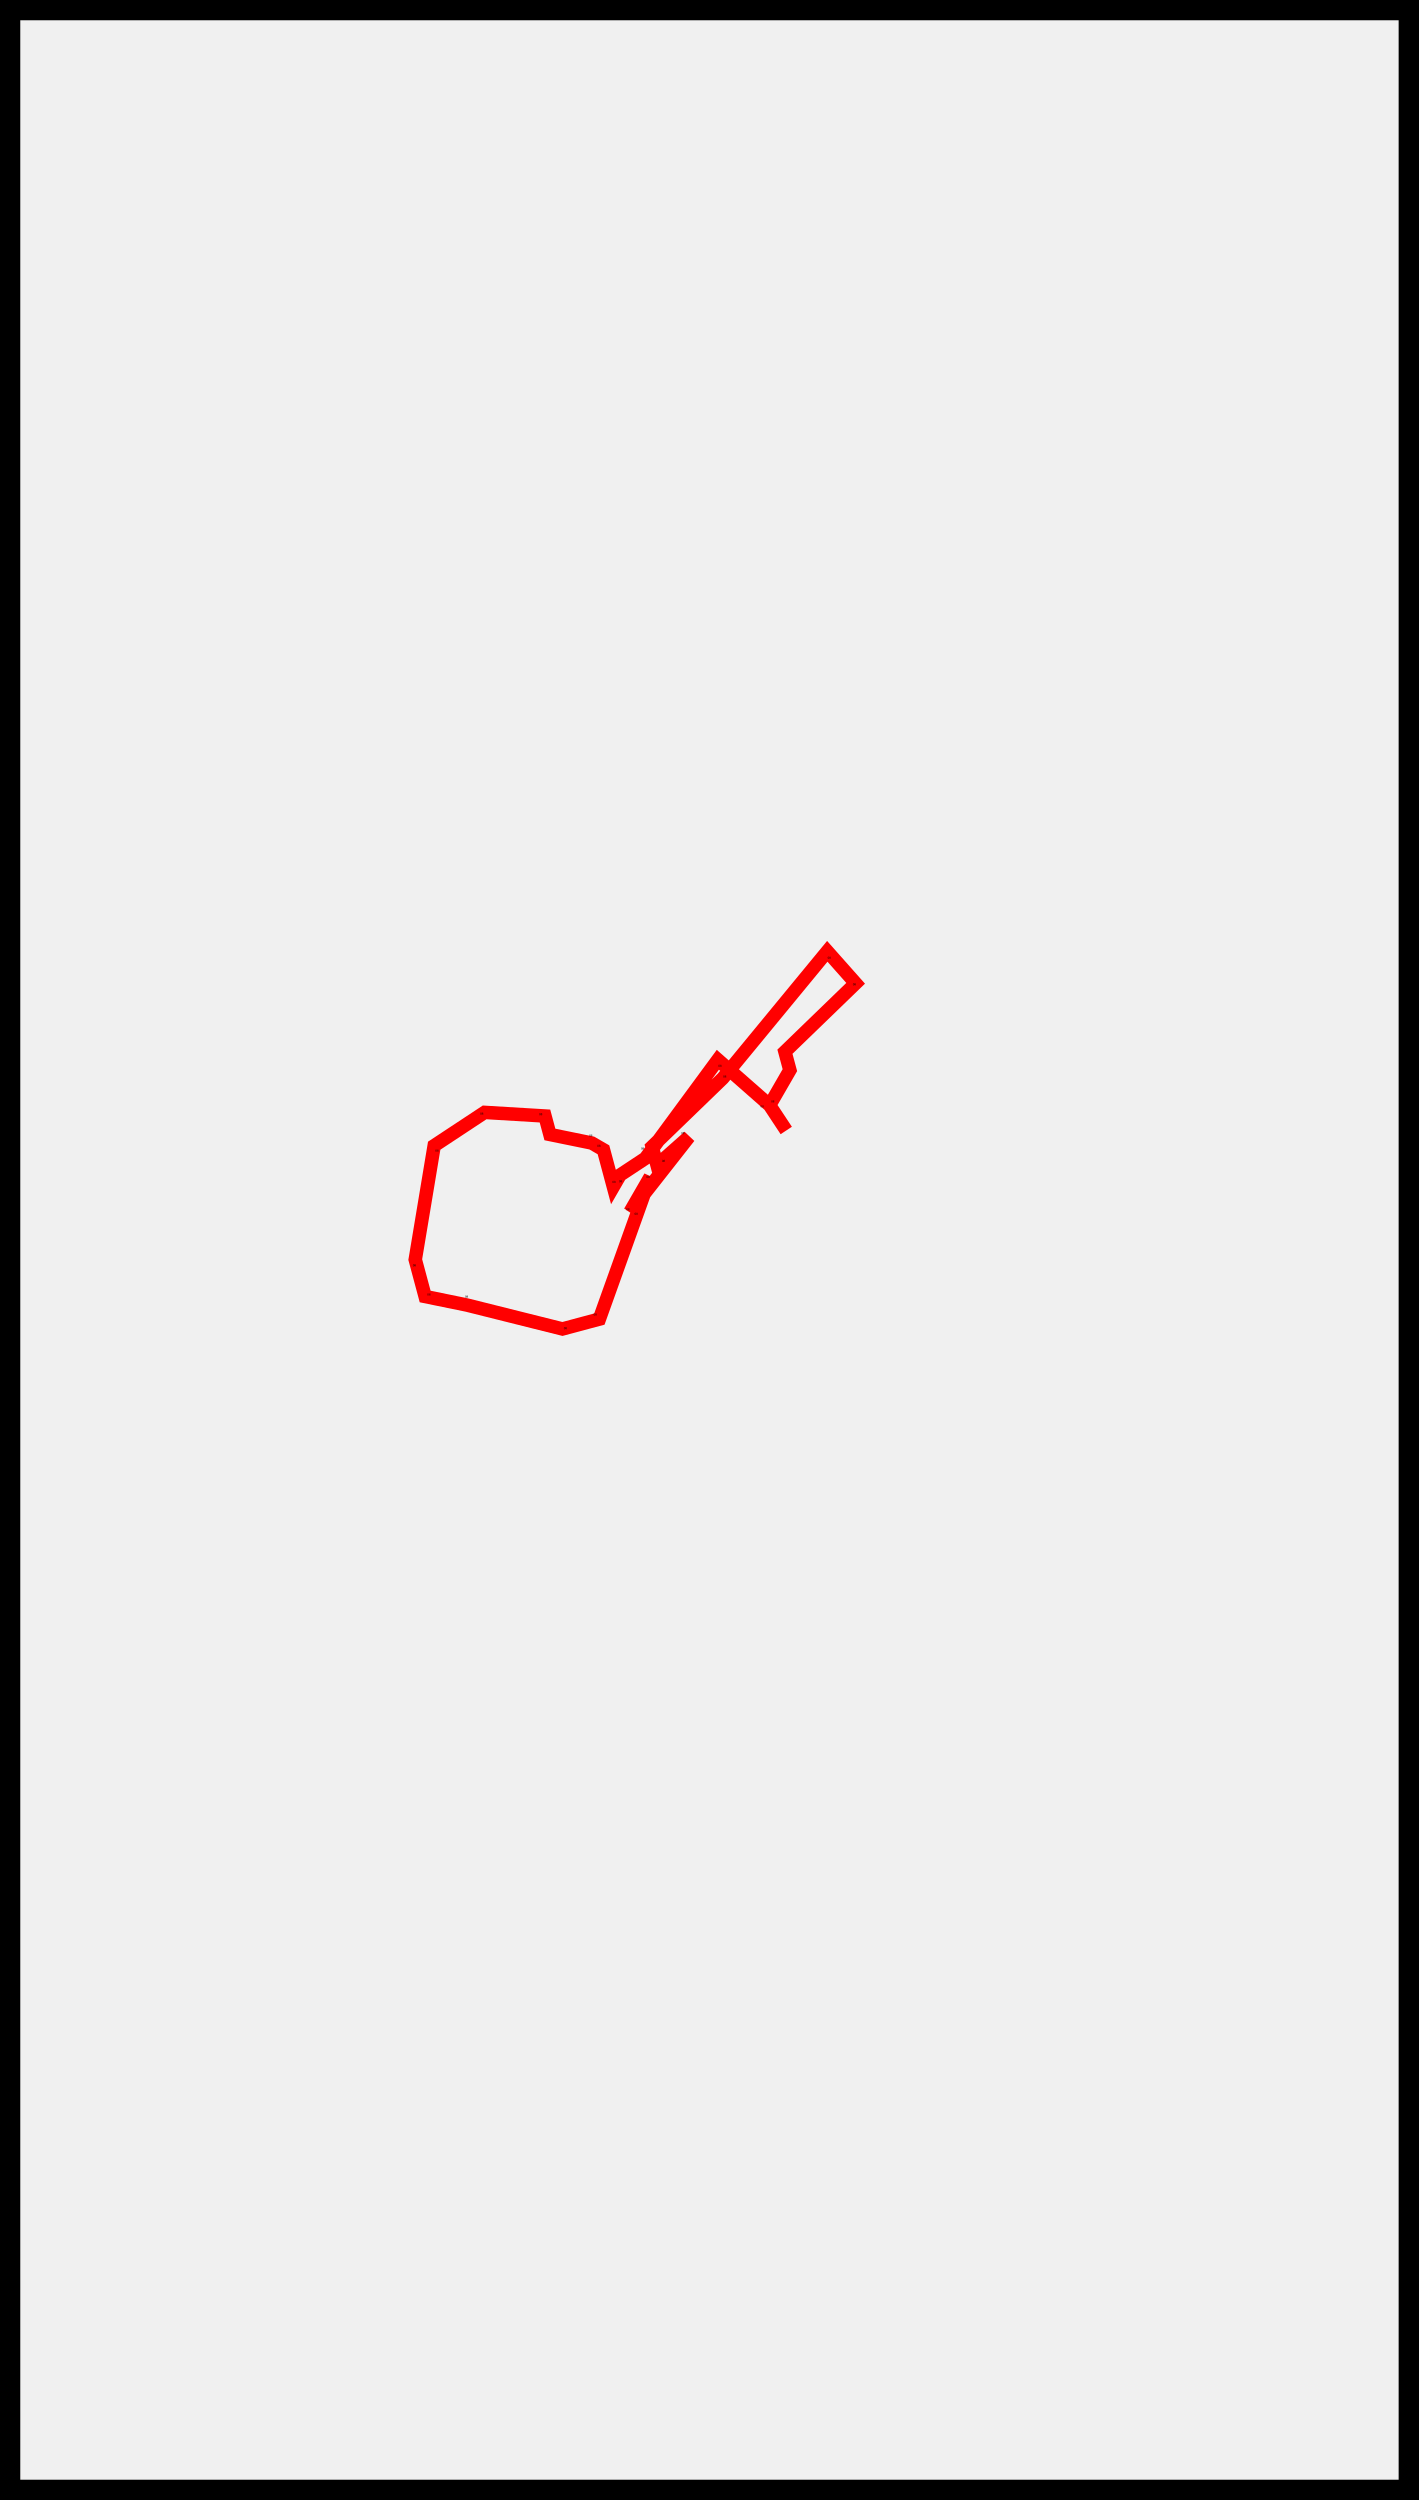
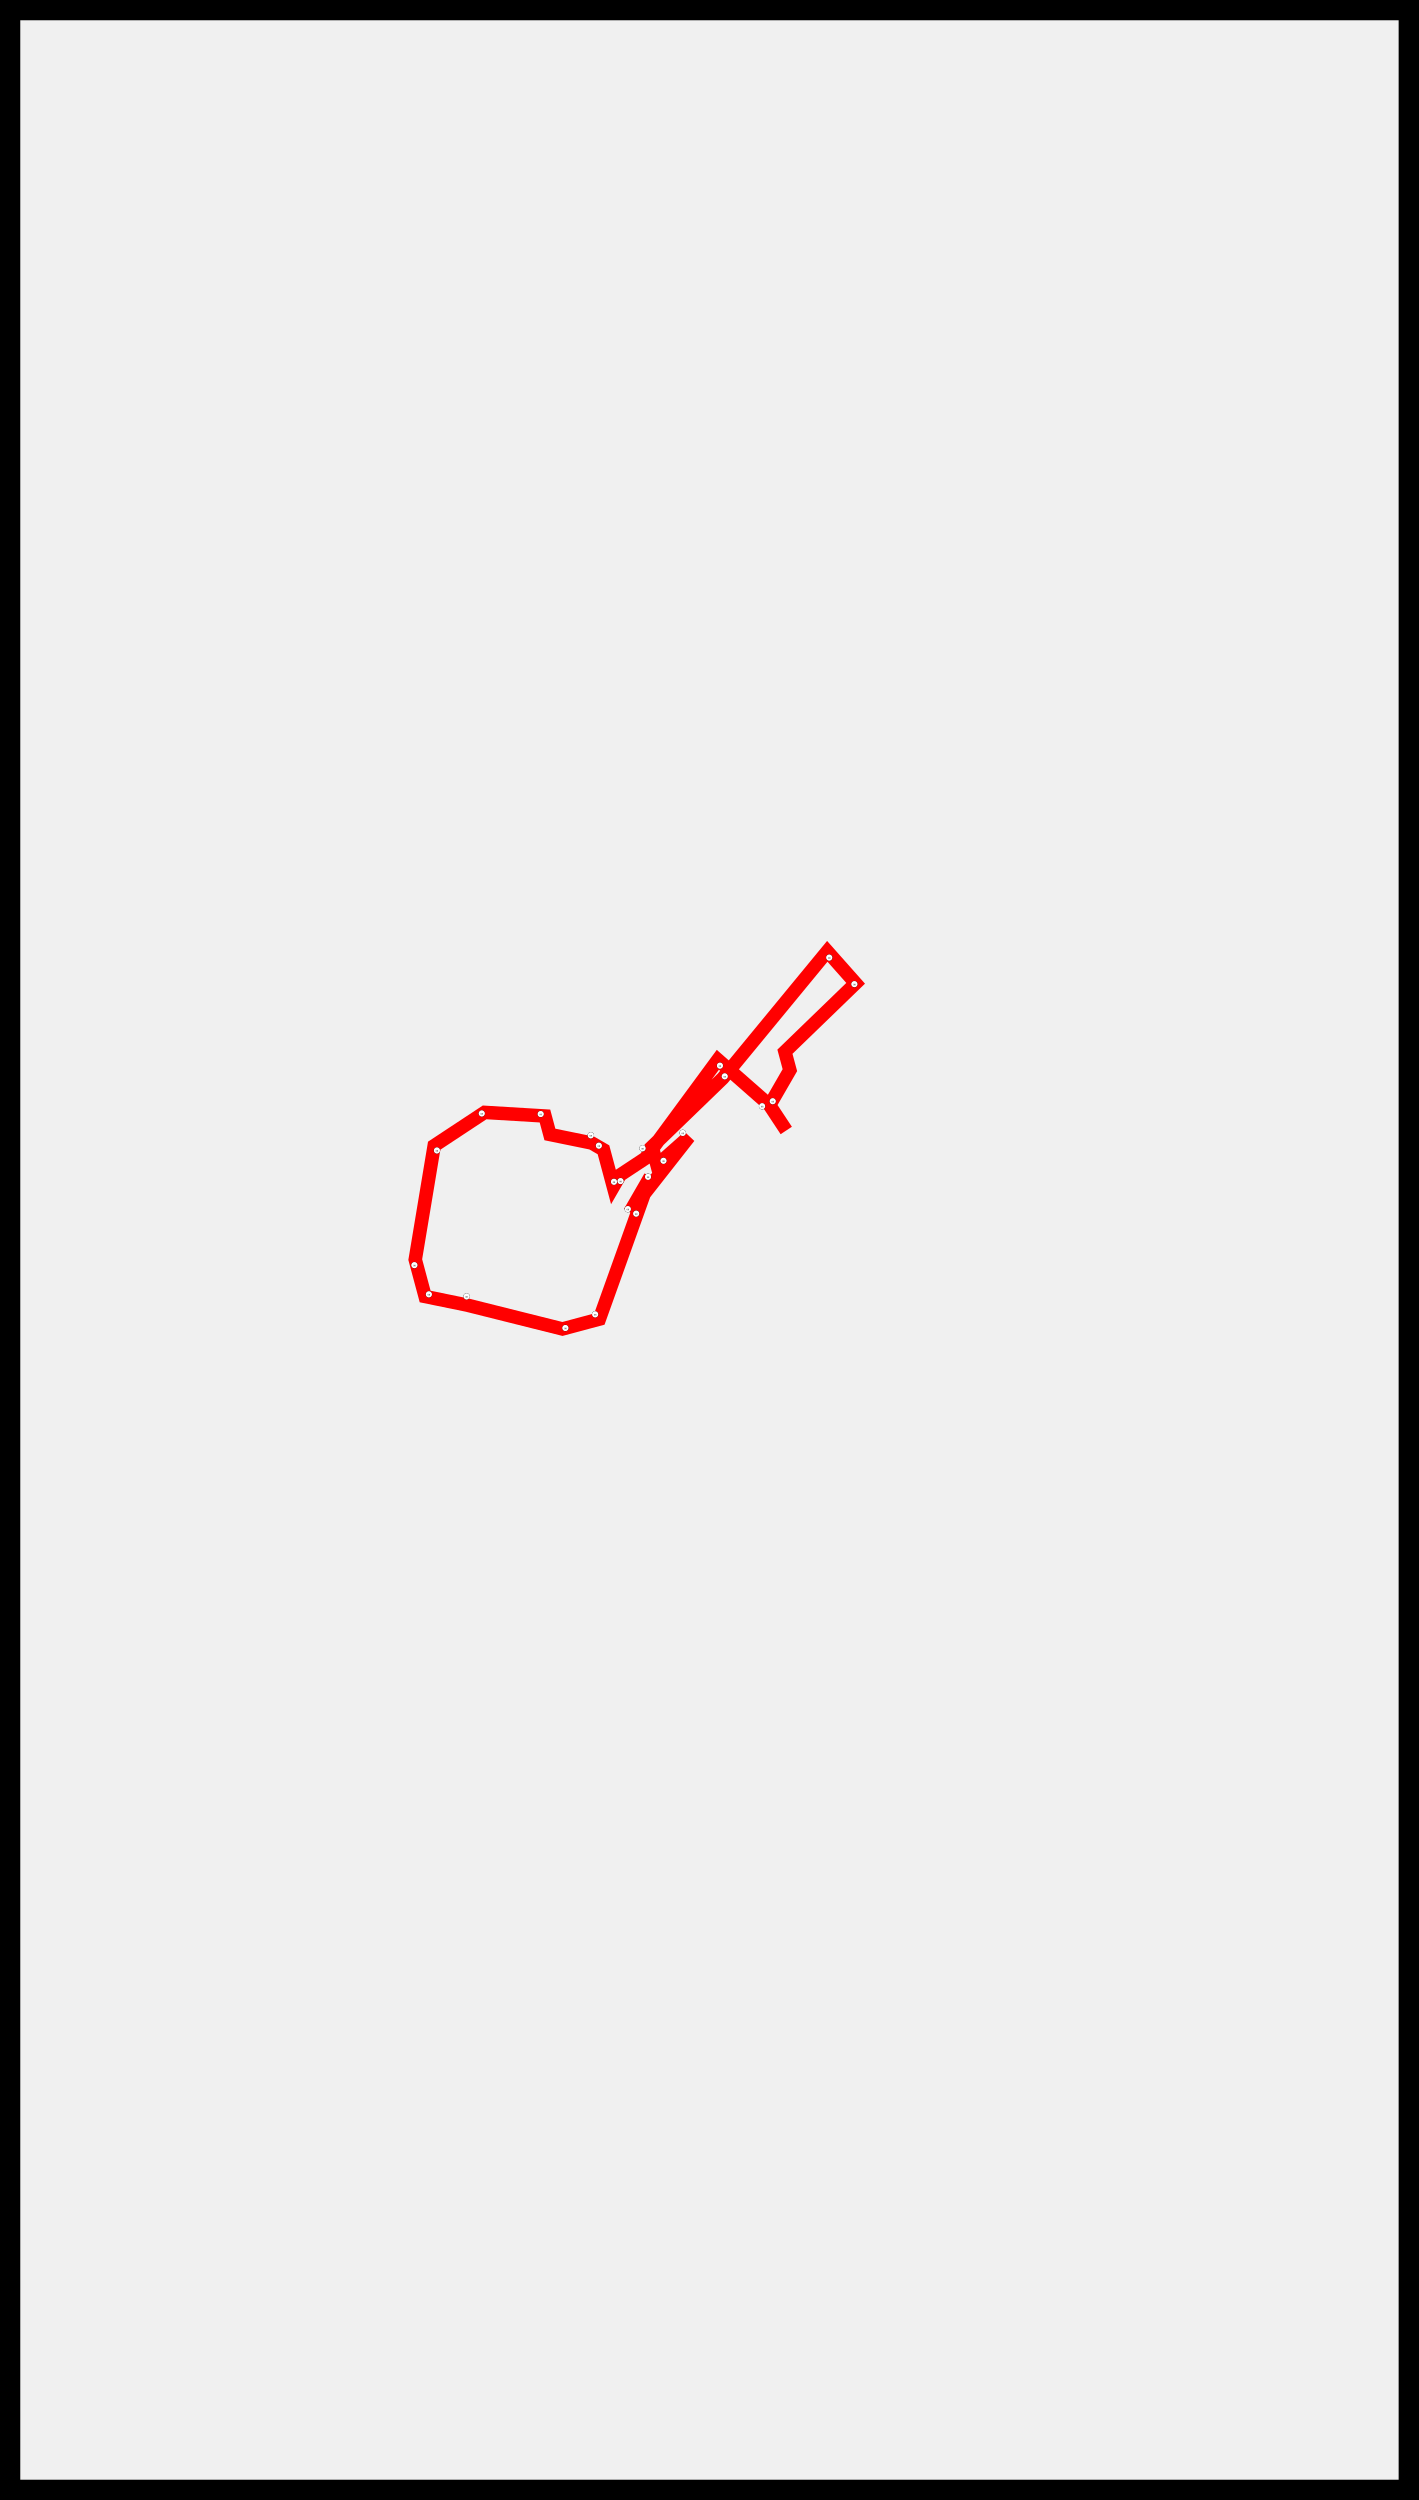
<svg xmlns="http://www.w3.org/2000/svg" width="1050" height="1850">
  <g transform="translate(525 925) rotate(30) scale(10000 -10000) translate(-106.8125 6.5925)">
    <path d="M106.76 -6.5 L106.865 -6.5 L106.865 -6.685 L106.76 -6.685 Z" fill="none" stroke="black" stroke-width="0.003" transform="translate(106.8125 -6.5925) rotate(30) translate(-106.8125 6.5925)" />
    <path d="M106.805 -6.588 L106.806 -6.589 L106.807 -6.586 L106.806 -6.593 L106.806 -6.593 L106.806 -6.59 L106.808 -6.601 L106.806 -6.603 L106.799 -6.605 L106.796 -6.606 L106.794 -6.604 L106.791 -6.596 L106.793 -6.592 L106.797 -6.59 L106.798 -6.591 L106.801 -6.59 L106.802 -6.59 L106.804 -6.592 L106.804 -6.591 L106.805 -6.589 L106.806 -6.58 L106.811 -6.581 L106.813 -6.582 L106.811 -6.581 L106.811 -6.578 L106.81 -6.577 L106.812 -6.57 L106.809 -6.569 L106.807 -6.581 Z" stroke="red" stroke-width="0.001" fill="none" />
-     <text x="106.806" y="-6.589" fill="black" text-anchor="middle" transform="translate(106.8063 -6.58856) scale(0.00002 -0.00002) translate(-106.8063 6.58856) translate(106.8125 -6.5925) rotate(-30) translate(-106.8125 6.5925)">08</text>
-     <text x="106.807" y="-6.586" fill="black" text-anchor="middle" transform="translate(106.8065 -6.586063) scale(0.00002 -0.00002) translate(-106.8065 6.586063) translate(106.8125 -6.5925) rotate(-30) translate(-106.8125 6.5925)">08</text>
-     <text x="106.806" y="-6.593" fill="black" text-anchor="middle" transform="translate(106.8065 -6.592961) scale(0.00002 -0.00002) translate(-106.8065 6.592961) translate(106.8125 -6.5925) rotate(-30) translate(-106.8125 6.5925)">08</text>
-     <text x="106.806" y="-6.593" fill="black" text-anchor="middle" transform="translate(106.8058 -6.592976) scale(0.00002 -0.00002) translate(-106.8058 6.592976) translate(106.8125 -6.5925) rotate(-30) translate(-106.8125 6.5925)">08</text>
-     <text x="106.806" y="-6.59" fill="black" text-anchor="middle" transform="translate(106.8059 -6.59016) scale(0.00002 -0.00002) translate(-106.8059 6.59016) translate(106.8125 -6.5925) rotate(-30) translate(-106.8125 6.5925)">08</text>
-     <text x="106.808" y="-6.601" fill="black" text-anchor="middle" transform="translate(106.8076 -6.600931) scale(0.00002 -0.00002) translate(-106.8076 6.600931) translate(106.8125 -6.5925) rotate(-30) translate(-106.8125 6.5925)">08</text>
-     <text x="106.806" y="-6.603" fill="black" text-anchor="middle" transform="translate(106.8062 -6.602908) scale(0.00002 -0.00002) translate(-106.8062 6.602908) translate(106.8125 -6.5925) rotate(-30) translate(-106.8125 6.5925)">08</text>
-     <text x="106.799" y="-6.605" fill="black" text-anchor="middle" transform="translate(106.7987 -6.604541) scale(0.00002 -0.00002) translate(-106.7987 6.604541) translate(106.8125 -6.5925) rotate(-30) translate(-106.8125 6.5925)">08</text>
-     <text x="106.796" y="-6.606" fill="black" text-anchor="middle" transform="translate(106.7962 -6.605801) scale(0.00002 -0.00002) translate(-106.7962 6.605801) translate(106.8125 -6.5925) rotate(-30) translate(-106.8125 6.5925)">08</text>
-     <text x="106.794" y="-6.604" fill="black" text-anchor="middle" transform="translate(106.7942 -6.604466) scale(0.00002 -0.00002) translate(-106.7942 6.604466) translate(106.8125 -6.5925) rotate(-30) translate(-106.8125 6.5925)">08</text>
-     <text x="106.791" y="-6.596" fill="black" text-anchor="middle" transform="translate(106.7914 -6.596283) scale(0.00002 -0.00002) translate(-106.7914 6.596283) translate(106.8125 -6.5925) rotate(-30) translate(-106.8125 6.5925)">08</text>
-     <text x="106.793" y="-6.592" fill="black" text-anchor="middle" transform="translate(106.7929 -6.592253) scale(0.00002 -0.00002) translate(-106.7929 6.592253) translate(106.8125 -6.5925) rotate(-30) translate(-106.8125 6.5925)">08</text>
-     <text x="106.797" y="-6.59" fill="black" text-anchor="middle" transform="translate(106.7967 -6.590109) scale(0.00002 -0.00002) translate(-106.7967 6.590109) translate(106.8125 -6.5925) rotate(-30) translate(-106.8125 6.5925)">08</text>
-     <text x="106.801" y="-6.59" fill="black" text-anchor="middle" transform="translate(106.8007 -6.589623) scale(0.00002 -0.00002) translate(-106.8007 6.589623) translate(106.8125 -6.5925) rotate(-30) translate(-106.8125 6.5925)">08</text>
-     <text x="106.802" y="-6.59" fill="black" text-anchor="middle" transform="translate(106.8016 -6.589984) scale(0.00002 -0.00002) translate(-106.8016 6.589984) translate(106.8125 -6.5925) rotate(-30) translate(-106.8125 6.5925)">08</text>
-     <text x="106.804" y="-6.592" fill="black" text-anchor="middle" transform="translate(106.8039 -6.591738) scale(0.00002 -0.00002) translate(-106.8039 6.591738) translate(106.8125 -6.5925) rotate(-30) translate(-106.8125 6.5925)">08</text>
-     <text x="106.804" y="-6.591" fill="black" text-anchor="middle" transform="translate(106.8043 -6.591452) scale(0.00002 -0.00002) translate(-106.8043 6.591452) translate(106.8125 -6.5925) rotate(-30) translate(-106.8125 6.5925)">08</text>
-     <text x="106.805" y="-6.589" fill="black" text-anchor="middle" transform="translate(106.8045 -6.588538) scale(0.00002 -0.00002) translate(-106.8045 6.588538) translate(106.8125 -6.5925) rotate(-30) translate(-106.8125 6.5925)">08</text>
-     <text x="106.806" y="-6.58" fill="black" text-anchor="middle" transform="translate(106.8064 -6.580377) scale(0.00002 -0.00002) translate(-106.8064 6.580377) translate(106.8125 -6.5925) rotate(-30) translate(-106.8125 6.5925)">08</text>
-     <text x="106.811" y="-6.581" fill="black" text-anchor="middle" transform="translate(106.8111 -6.580703) scale(0.00002 -0.00002) translate(-106.8111 6.580703) translate(106.8125 -6.5925) rotate(-30) translate(-106.8125 6.5925)">08</text>
-     <text x="106.811" y="-6.581" fill="black" text-anchor="middle" transform="translate(106.8106 -6.581414) scale(0.00002 -0.00002) translate(-106.8106 6.581414) translate(106.8125 -6.5925) rotate(-30) translate(-106.8125 6.5925)">08</text>
-     <text x="106.812" y="-6.57" fill="black" text-anchor="middle" transform="translate(106.812 -6.570178) scale(0.00002 -0.00002) translate(-106.812 6.570178) translate(106.8125 -6.5925) rotate(-30) translate(-106.8125 6.5925)">08</text>
-     <text x="106.809" y="-6.569" fill="black" text-anchor="middle" transform="translate(106.8094 -6.569407) scale(0.00002 -0.00002) translate(-106.8094 6.569407) translate(106.8125 -6.5925) rotate(-30) translate(-106.8125 6.5925)">08</text>
-     <text x="106.807" y="-6.581" fill="black" text-anchor="middle" transform="translate(106.8071 -6.580885) scale(0.00002 -0.00002) translate(-106.8071 6.580885) translate(106.8125 -6.5925) rotate(-30) translate(-106.8125 6.5925)">08</text>
+     <circle cx="106.806" cy="-12.589" r="15" transform="translate(106.8063 -6.58856) scale(0.000015 -0.000015) translate(-106.8063 6.58856) translate(106.8125 -6.5925) rotate(-30) translate(-106.8125 6.5925)" fill="white" stroke="black" stroke-width="2" />
+     <circle cx="106.807" cy="-12.586" r="15" transform="translate(106.8065 -6.586063) scale(0.000015 -0.000015) translate(-106.8065 6.586063) translate(106.8125 -6.5925) rotate(-30) translate(-106.8125 6.5925)" fill="white" stroke="black" stroke-width="2" />
+     <circle cx="106.806" cy="-12.593" r="15" transform="translate(106.8065 -6.592961) scale(0.000015 -0.000015) translate(-106.8065 6.592961) translate(106.8125 -6.5925) rotate(-30) translate(-106.8125 6.5925)" fill="white" stroke="black" stroke-width="2" />
+     <circle cx="106.806" cy="-12.593" r="15" transform="translate(106.8058 -6.592976) scale(0.000015 -0.000015) translate(-106.8058 6.592976) translate(106.8125 -6.5925) rotate(-30) translate(-106.8125 6.5925)" fill="white" stroke="black" stroke-width="2" />
+     <circle cx="106.806" cy="-12.59" r="15" transform="translate(106.8059 -6.59016) scale(0.000015 -0.000015) translate(-106.8059 6.59016) translate(106.8125 -6.5925) rotate(-30) translate(-106.8125 6.5925)" fill="white" stroke="black" stroke-width="2" />
+     <circle cx="106.808" cy="-12.601" r="15" transform="translate(106.8076 -6.600931) scale(0.000015 -0.000015) translate(-106.8076 6.600931) translate(106.8125 -6.5925) rotate(-30) translate(-106.8125 6.5925)" fill="white" stroke="black" stroke-width="2" />
+     <circle cx="106.806" cy="-12.603" r="15" transform="translate(106.8062 -6.602908) scale(0.000015 -0.000015) translate(-106.8062 6.602908) translate(106.8125 -6.5925) rotate(-30) translate(-106.8125 6.5925)" fill="white" stroke="black" stroke-width="2" />
+     <circle cx="106.799" cy="-12.605" r="15" transform="translate(106.7987 -6.604541) scale(0.000015 -0.000015) translate(-106.7987 6.604541) translate(106.8125 -6.5925) rotate(-30) translate(-106.8125 6.5925)" fill="white" stroke="black" stroke-width="2" />
+     <circle cx="106.796" cy="-12.606" r="15" transform="translate(106.7962 -6.605801) scale(0.000015 -0.000015) translate(-106.7962 6.605801) translate(106.8125 -6.5925) rotate(-30) translate(-106.8125 6.5925)" fill="white" stroke="black" stroke-width="2" />
+     <circle cx="106.794" cy="-12.604" r="15" transform="translate(106.7942 -6.604466) scale(0.000015 -0.000015) translate(-106.7942 6.604466) translate(106.8125 -6.5925) rotate(-30) translate(-106.8125 6.5925)" fill="white" stroke="black" stroke-width="2" />
+     <circle cx="106.791" cy="-12.596" r="15" transform="translate(106.7914 -6.596283) scale(0.000015 -0.000015) translate(-106.7914 6.596283) translate(106.8125 -6.5925) rotate(-30) translate(-106.8125 6.5925)" fill="white" stroke="black" stroke-width="2" />
+     <circle cx="106.793" cy="-12.592" r="15" transform="translate(106.7929 -6.592253) scale(0.000015 -0.000015) translate(-106.7929 6.592253) translate(106.8125 -6.5925) rotate(-30) translate(-106.8125 6.5925)" fill="white" stroke="black" stroke-width="2" />
+     <circle cx="106.797" cy="-12.59" r="15" transform="translate(106.7967 -6.590109) scale(0.000015 -0.000015) translate(-106.7967 6.590109) translate(106.8125 -6.5925) rotate(-30) translate(-106.8125 6.5925)" fill="white" stroke="black" stroke-width="2" />
+     <circle cx="106.801" cy="-12.59" r="15" transform="translate(106.8007 -6.589623) scale(0.000015 -0.000015) translate(-106.8007 6.589623) translate(106.8125 -6.5925) rotate(-30) translate(-106.8125 6.5925)" fill="white" stroke="black" stroke-width="2" />
+     <circle cx="106.802" cy="-12.59" r="15" transform="translate(106.8016 -6.589984) scale(0.000015 -0.000015) translate(-106.8016 6.589984) translate(106.8125 -6.5925) rotate(-30) translate(-106.8125 6.5925)" fill="white" stroke="black" stroke-width="2" />
+     <circle cx="106.804" cy="-12.592" r="15" transform="translate(106.8039 -6.591738) scale(0.000015 -0.000015) translate(-106.8039 6.591738) translate(106.8125 -6.5925) rotate(-30) translate(-106.8125 6.5925)" fill="white" stroke="black" stroke-width="2" />
+     <circle cx="106.804" cy="-12.591" r="15" transform="translate(106.8043 -6.591452) scale(0.000015 -0.000015) translate(-106.8043 6.591452) translate(106.8125 -6.5925) rotate(-30) translate(-106.8125 6.5925)" fill="white" stroke="black" stroke-width="2" />
+     <circle cx="106.805" cy="-12.589" r="15" transform="translate(106.8045 -6.588538) scale(0.000015 -0.000015) translate(-106.8045 6.588538) translate(106.8125 -6.5925) rotate(-30) translate(-106.8125 6.5925)" fill="white" stroke="black" stroke-width="2" />
+     <circle cx="106.806" cy="-12.58" r="15" transform="translate(106.8064 -6.580377) scale(0.000015 -0.000015) translate(-106.8064 6.580377) translate(106.8125 -6.5925) rotate(-30) translate(-106.8125 6.5925)" fill="white" stroke="black" stroke-width="2" />
+     <circle cx="106.811" cy="-12.581" r="15" transform="translate(106.8111 -6.580703) scale(0.000015 -0.000015) translate(-106.8111 6.580703) translate(106.8125 -6.5925) rotate(-30) translate(-106.8125 6.5925)" fill="white" stroke="black" stroke-width="2" />
+     <circle cx="106.811" cy="-12.581" r="15" transform="translate(106.8106 -6.581414) scale(0.000015 -0.000015) translate(-106.8106 6.581414) translate(106.8125 -6.5925) rotate(-30) translate(-106.8125 6.5925)" fill="white" stroke="black" stroke-width="2" />
+     <circle cx="106.812" cy="-12.57" r="15" transform="translate(106.812 -6.570178) scale(0.000015 -0.000015) translate(-106.812 6.570178) translate(106.8125 -6.5925) rotate(-30) translate(-106.8125 6.5925)" fill="white" stroke="black" stroke-width="2" />
+     <circle cx="106.809" cy="-12.569" r="15" transform="translate(106.8094 -6.569407) scale(0.000015 -0.000015) translate(-106.8094 6.569407) translate(106.8125 -6.5925) rotate(-30) translate(-106.8125 6.5925)" fill="white" stroke="black" stroke-width="2" />
+     <circle cx="106.807" cy="-12.581" r="15" transform="translate(106.8071 -6.580885) scale(0.000015 -0.000015) translate(-106.8071 6.580885) translate(106.8125 -6.5925) rotate(-30) translate(-106.8125 6.5925)" fill="white" stroke="black" stroke-width="2" />
+     <circle cx="106.806" cy="-12.589" r="15" transform="translate(106.8063 -6.58856) scale(0.000015 -0.000015) translate(-106.8063 6.58856) translate(106.8125 -6.5925) rotate(-30) translate(-106.8125 6.5925)" fill="white" stroke="none" />
+     <circle cx="106.807" cy="-12.586" r="15" transform="translate(106.8065 -6.586063) scale(0.000015 -0.000015) translate(-106.8065 6.586063) translate(106.8125 -6.5925) rotate(-30) translate(-106.8125 6.5925)" fill="white" stroke="none" />
+     <circle cx="106.806" cy="-12.593" r="15" transform="translate(106.8065 -6.592961) scale(0.000015 -0.000015) translate(-106.8065 6.592961) translate(106.8125 -6.5925) rotate(-30) translate(-106.8125 6.5925)" fill="white" stroke="none" />
+     <circle cx="106.806" cy="-12.593" r="15" transform="translate(106.8058 -6.592976) scale(0.000015 -0.000015) translate(-106.8058 6.592976) translate(106.8125 -6.5925) rotate(-30) translate(-106.8125 6.5925)" fill="white" stroke="none" />
+     <circle cx="106.806" cy="-12.59" r="15" transform="translate(106.8059 -6.59016) scale(0.000015 -0.000015) translate(-106.8059 6.59016) translate(106.8125 -6.5925) rotate(-30) translate(-106.8125 6.5925)" fill="white" stroke="none" />
+     <circle cx="106.808" cy="-12.601" r="15" transform="translate(106.8076 -6.600931) scale(0.000015 -0.000015) translate(-106.8076 6.600931) translate(106.8125 -6.5925) rotate(-30) translate(-106.8125 6.5925)" fill="white" stroke="none" />
+     <circle cx="106.806" cy="-12.603" r="15" transform="translate(106.8062 -6.602908) scale(0.000015 -0.000015) translate(-106.8062 6.602908) translate(106.8125 -6.5925) rotate(-30) translate(-106.8125 6.5925)" fill="white" stroke="none" />
+     <circle cx="106.799" cy="-12.605" r="15" transform="translate(106.7987 -6.604541) scale(0.000015 -0.000015) translate(-106.7987 6.604541) translate(106.8125 -6.5925) rotate(-30) translate(-106.8125 6.5925)" fill="white" stroke="none" />
+     <circle cx="106.796" cy="-12.606" r="15" transform="translate(106.7962 -6.605801) scale(0.000015 -0.000015) translate(-106.7962 6.605801) translate(106.8125 -6.5925) rotate(-30) translate(-106.8125 6.5925)" fill="white" stroke="none" />
+     <circle cx="106.794" cy="-12.604" r="15" transform="translate(106.7942 -6.604466) scale(0.000015 -0.000015) translate(-106.7942 6.604466) translate(106.8125 -6.5925) rotate(-30) translate(-106.8125 6.5925)" fill="white" stroke="none" />
+     <circle cx="106.791" cy="-12.596" r="15" transform="translate(106.7914 -6.596283) scale(0.000015 -0.000015) translate(-106.7914 6.596283) translate(106.8125 -6.5925) rotate(-30) translate(-106.8125 6.5925)" fill="white" stroke="none" />
+     <circle cx="106.793" cy="-12.592" r="15" transform="translate(106.7929 -6.592253) scale(0.000015 -0.000015) translate(-106.7929 6.592253) translate(106.8125 -6.5925) rotate(-30) translate(-106.8125 6.5925)" fill="white" stroke="none" />
+     <circle cx="106.797" cy="-12.59" r="15" transform="translate(106.7967 -6.590109) scale(0.000015 -0.000015) translate(-106.7967 6.590109) translate(106.8125 -6.5925) rotate(-30) translate(-106.8125 6.5925)" fill="white" stroke="none" />
+     <circle cx="106.801" cy="-12.59" r="15" transform="translate(106.8007 -6.589623) scale(0.000015 -0.000015) translate(-106.8007 6.589623) translate(106.8125 -6.5925) rotate(-30) translate(-106.8125 6.5925)" fill="white" stroke="none" />
+     <circle cx="106.802" cy="-12.59" r="15" transform="translate(106.8016 -6.589984) scale(0.000015 -0.000015) translate(-106.8016 6.589984) translate(106.8125 -6.5925) rotate(-30) translate(-106.8125 6.5925)" fill="white" stroke="none" />
+     <circle cx="106.804" cy="-12.592" r="15" transform="translate(106.8039 -6.591738) scale(0.000015 -0.000015) translate(-106.8039 6.591738) translate(106.8125 -6.5925) rotate(-30) translate(-106.8125 6.5925)" fill="white" stroke="none" />
+     <circle cx="106.804" cy="-12.591" r="15" transform="translate(106.8043 -6.591452) scale(0.000015 -0.000015) translate(-106.8043 6.591452) translate(106.8125 -6.5925) rotate(-30) translate(-106.8125 6.5925)" fill="white" stroke="none" />
+     <circle cx="106.805" cy="-12.589" r="15" transform="translate(106.8045 -6.588538) scale(0.000015 -0.000015) translate(-106.8045 6.588538) translate(106.8125 -6.5925) rotate(-30) translate(-106.8125 6.5925)" fill="white" stroke="none" />
+     <circle cx="106.806" cy="-12.58" r="15" transform="translate(106.8064 -6.580377) scale(0.000015 -0.000015) translate(-106.8064 6.580377) translate(106.8125 -6.5925) rotate(-30) translate(-106.8125 6.5925)" fill="white" stroke="none" />
+     <circle cx="106.811" cy="-12.581" r="15" transform="translate(106.8111 -6.580703) scale(0.000015 -0.000015) translate(-106.8111 6.580703) translate(106.8125 -6.5925) rotate(-30) translate(-106.8125 6.5925)" fill="white" stroke="none" />
+     <circle cx="106.811" cy="-12.581" r="15" transform="translate(106.8106 -6.581414) scale(0.000015 -0.000015) translate(-106.8106 6.581414) translate(106.8125 -6.5925) rotate(-30) translate(-106.8125 6.5925)" fill="white" stroke="none" />
+     <circle cx="106.812" cy="-12.57" r="15" transform="translate(106.812 -6.570178) scale(0.000015 -0.000015) translate(-106.812 6.570178) translate(106.8125 -6.5925) rotate(-30) translate(-106.8125 6.5925)" fill="white" stroke="none" />
+     <circle cx="106.809" cy="-12.569" r="15" transform="translate(106.8094 -6.569407) scale(0.000015 -0.000015) translate(-106.8094 6.569407) translate(106.8125 -6.5925) rotate(-30) translate(-106.8125 6.5925)" fill="white" stroke="none" />
+     <circle cx="106.807" cy="-12.581" r="15" transform="translate(106.8071 -6.580885) scale(0.000015 -0.000015) translate(-106.8071 6.580885) translate(106.8125 -6.5925) rotate(-30) translate(-106.8125 6.5925)" fill="white" stroke="none" />
+     <text x="106.806" y="-6.589" fill="black" text-anchor="middle" transform="translate(106.8063 -6.58856) scale(0.000015 -0.000015) translate(-106.8063 6.58856) translate(106.8125 -6.5925) rotate(-30) translate(-106.8125 6.5925)">08</text>
+     <text x="106.807" y="-6.586" fill="black" text-anchor="middle" transform="translate(106.8065 -6.586063) scale(0.000015 -0.000015) translate(-106.8065 6.586063) translate(106.8125 -6.5925) rotate(-30) translate(-106.8125 6.5925)">08</text>
+     <text x="106.806" y="-6.593" fill="black" text-anchor="middle" transform="translate(106.8065 -6.592961) scale(0.000015 -0.000015) translate(-106.8065 6.592961) translate(106.8125 -6.5925) rotate(-30) translate(-106.8125 6.5925)">08</text>
+     <text x="106.806" y="-6.593" fill="black" text-anchor="middle" transform="translate(106.8058 -6.592976) scale(0.000015 -0.000015) translate(-106.8058 6.592976) translate(106.8125 -6.5925) rotate(-30) translate(-106.8125 6.5925)">08</text>
+     <text x="106.806" y="-6.59" fill="black" text-anchor="middle" transform="translate(106.8059 -6.59016) scale(0.000015 -0.000015) translate(-106.8059 6.59016) translate(106.8125 -6.5925) rotate(-30) translate(-106.8125 6.5925)">08</text>
+     <text x="106.808" y="-6.601" fill="black" text-anchor="middle" transform="translate(106.8076 -6.600931) scale(0.000015 -0.000015) translate(-106.8076 6.600931) translate(106.8125 -6.5925) rotate(-30) translate(-106.8125 6.5925)">08</text>
+     <text x="106.806" y="-6.603" fill="black" text-anchor="middle" transform="translate(106.8062 -6.602908) scale(0.000015 -0.000015) translate(-106.8062 6.602908) translate(106.8125 -6.5925) rotate(-30) translate(-106.8125 6.5925)">08</text>
+     <text x="106.799" y="-6.605" fill="black" text-anchor="middle" transform="translate(106.7987 -6.604541) scale(0.000015 -0.000015) translate(-106.7987 6.604541) translate(106.8125 -6.5925) rotate(-30) translate(-106.8125 6.5925)">08</text>
+     <text x="106.796" y="-6.606" fill="black" text-anchor="middle" transform="translate(106.7962 -6.605801) scale(0.000015 -0.000015) translate(-106.7962 6.605801) translate(106.8125 -6.5925) rotate(-30) translate(-106.8125 6.5925)">08</text>
+     <text x="106.794" y="-6.604" fill="black" text-anchor="middle" transform="translate(106.7942 -6.604466) scale(0.000015 -0.000015) translate(-106.7942 6.604466) translate(106.8125 -6.5925) rotate(-30) translate(-106.8125 6.5925)">08</text>
+     <text x="106.791" y="-6.596" fill="black" text-anchor="middle" transform="translate(106.7914 -6.596283) scale(0.000015 -0.000015) translate(-106.7914 6.596283) translate(106.8125 -6.5925) rotate(-30) translate(-106.8125 6.5925)">08</text>
+     <text x="106.793" y="-6.592" fill="black" text-anchor="middle" transform="translate(106.7929 -6.592253) scale(0.000015 -0.000015) translate(-106.7929 6.592253) translate(106.8125 -6.5925) rotate(-30) translate(-106.8125 6.5925)">08</text>
+     <text x="106.797" y="-6.59" fill="black" text-anchor="middle" transform="translate(106.7967 -6.590109) scale(0.000015 -0.000015) translate(-106.7967 6.590109) translate(106.8125 -6.5925) rotate(-30) translate(-106.8125 6.5925)">08</text>
+     <text x="106.801" y="-6.59" fill="black" text-anchor="middle" transform="translate(106.8007 -6.589623) scale(0.000015 -0.000015) translate(-106.8007 6.589623) translate(106.8125 -6.5925) rotate(-30) translate(-106.8125 6.5925)">08</text>
+     <text x="106.802" y="-6.59" fill="black" text-anchor="middle" transform="translate(106.8016 -6.589984) scale(0.000015 -0.000015) translate(-106.8016 6.589984) translate(106.8125 -6.5925) rotate(-30) translate(-106.8125 6.5925)">08</text>
+     <text x="106.804" y="-6.592" fill="black" text-anchor="middle" transform="translate(106.8039 -6.591738) scale(0.000015 -0.000015) translate(-106.8039 6.591738) translate(106.8125 -6.5925) rotate(-30) translate(-106.8125 6.5925)">08</text>
+     <text x="106.804" y="-6.591" fill="black" text-anchor="middle" transform="translate(106.8043 -6.591452) scale(0.000015 -0.000015) translate(-106.8043 6.591452) translate(106.8125 -6.5925) rotate(-30) translate(-106.8125 6.5925)">08</text>
+     <text x="106.805" y="-6.589" fill="black" text-anchor="middle" transform="translate(106.8045 -6.588538) scale(0.000015 -0.000015) translate(-106.8045 6.588538) translate(106.8125 -6.5925) rotate(-30) translate(-106.8125 6.5925)">08</text>
+     <text x="106.806" y="-6.58" fill="black" text-anchor="middle" transform="translate(106.8064 -6.580377) scale(0.000015 -0.000015) translate(-106.8064 6.580377) translate(106.8125 -6.5925) rotate(-30) translate(-106.8125 6.5925)">08</text>
+     <text x="106.811" y="-6.581" fill="black" text-anchor="middle" transform="translate(106.8111 -6.580703) scale(0.000015 -0.000015) translate(-106.8111 6.580703) translate(106.8125 -6.5925) rotate(-30) translate(-106.8125 6.5925)">08</text>
+     <text x="106.811" y="-6.581" fill="black" text-anchor="middle" transform="translate(106.8106 -6.581414) scale(0.000015 -0.000015) translate(-106.8106 6.581414) translate(106.8125 -6.5925) rotate(-30) translate(-106.8125 6.5925)">08</text>
+     <text x="106.812" y="-6.57" fill="black" text-anchor="middle" transform="translate(106.812 -6.570178) scale(0.000015 -0.000015) translate(-106.812 6.570178) translate(106.8125 -6.5925) rotate(-30) translate(-106.8125 6.5925)">08</text>
+     <text x="106.809" y="-6.569" fill="black" text-anchor="middle" transform="translate(106.8094 -6.569407) scale(0.000015 -0.000015) translate(-106.8094 6.569407) translate(106.8125 -6.5925) rotate(-30) translate(-106.8125 6.5925)">08</text>
+     <text x="106.807" y="-6.581" fill="black" text-anchor="middle" transform="translate(106.8071 -6.580885) scale(0.000015 -0.000015) translate(-106.8071 6.580885) translate(106.8125 -6.5925) rotate(-30) translate(-106.8125 6.5925)">08</text>
  </g>
</svg>
